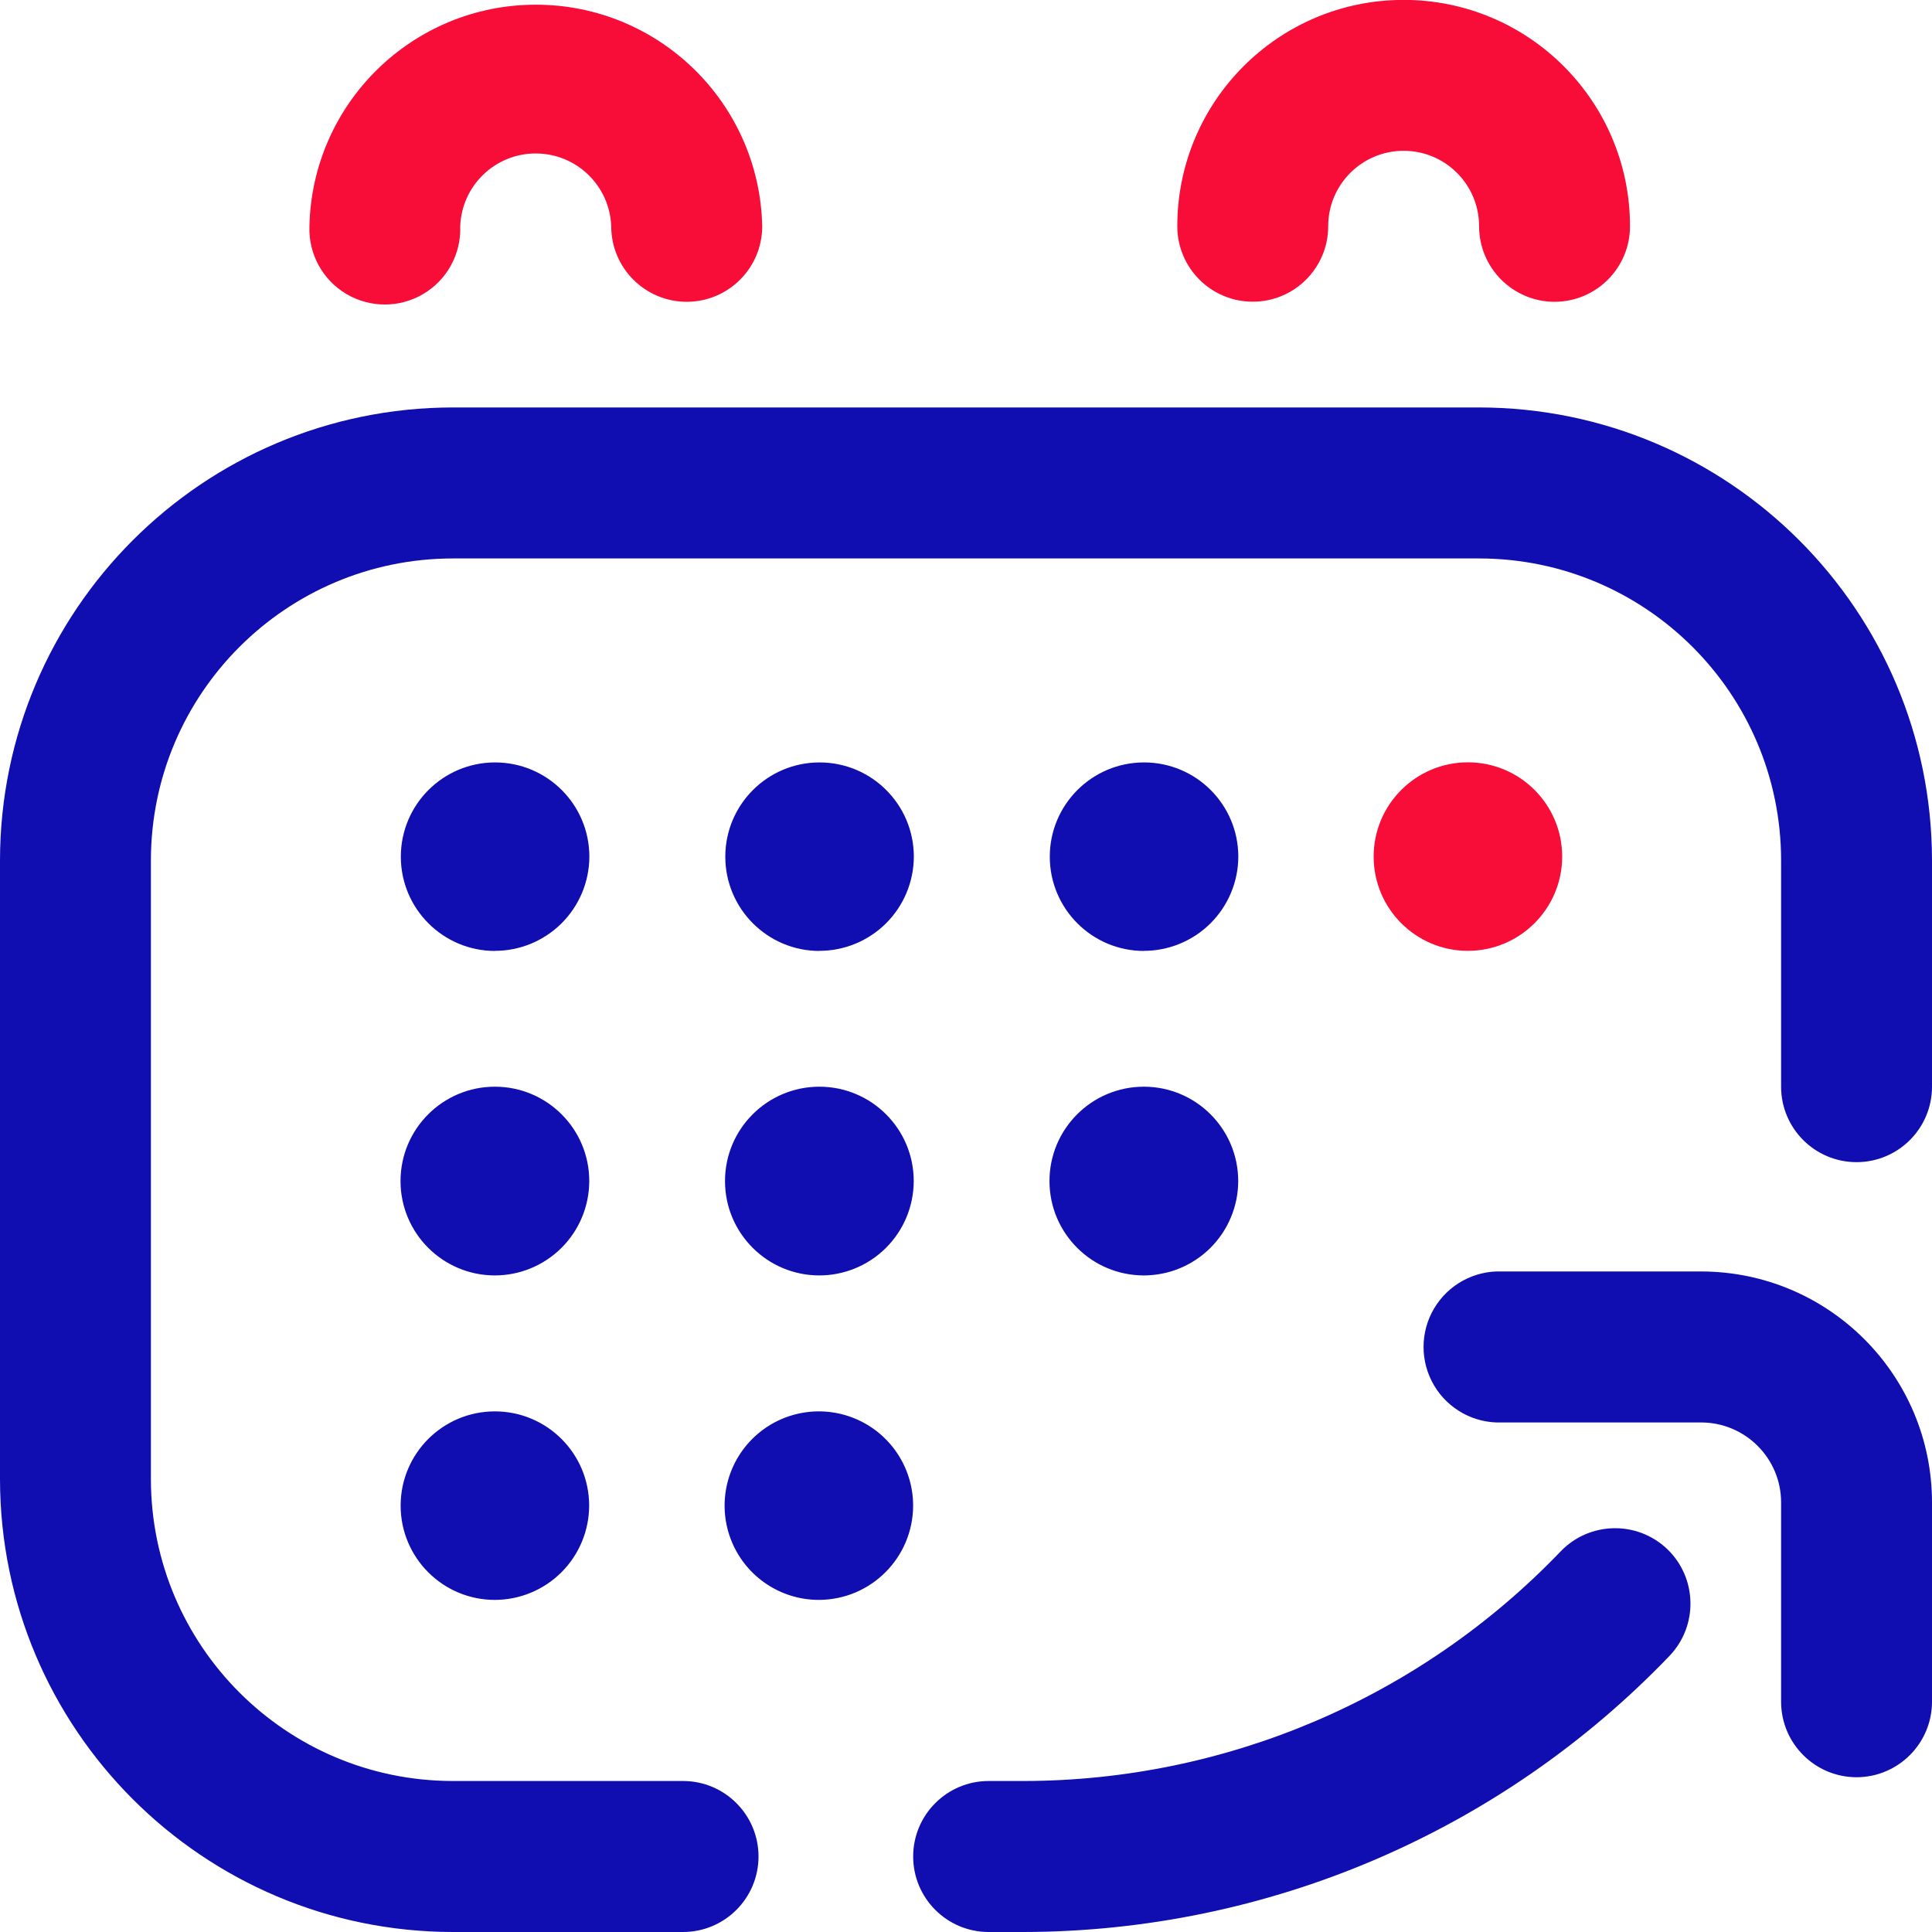
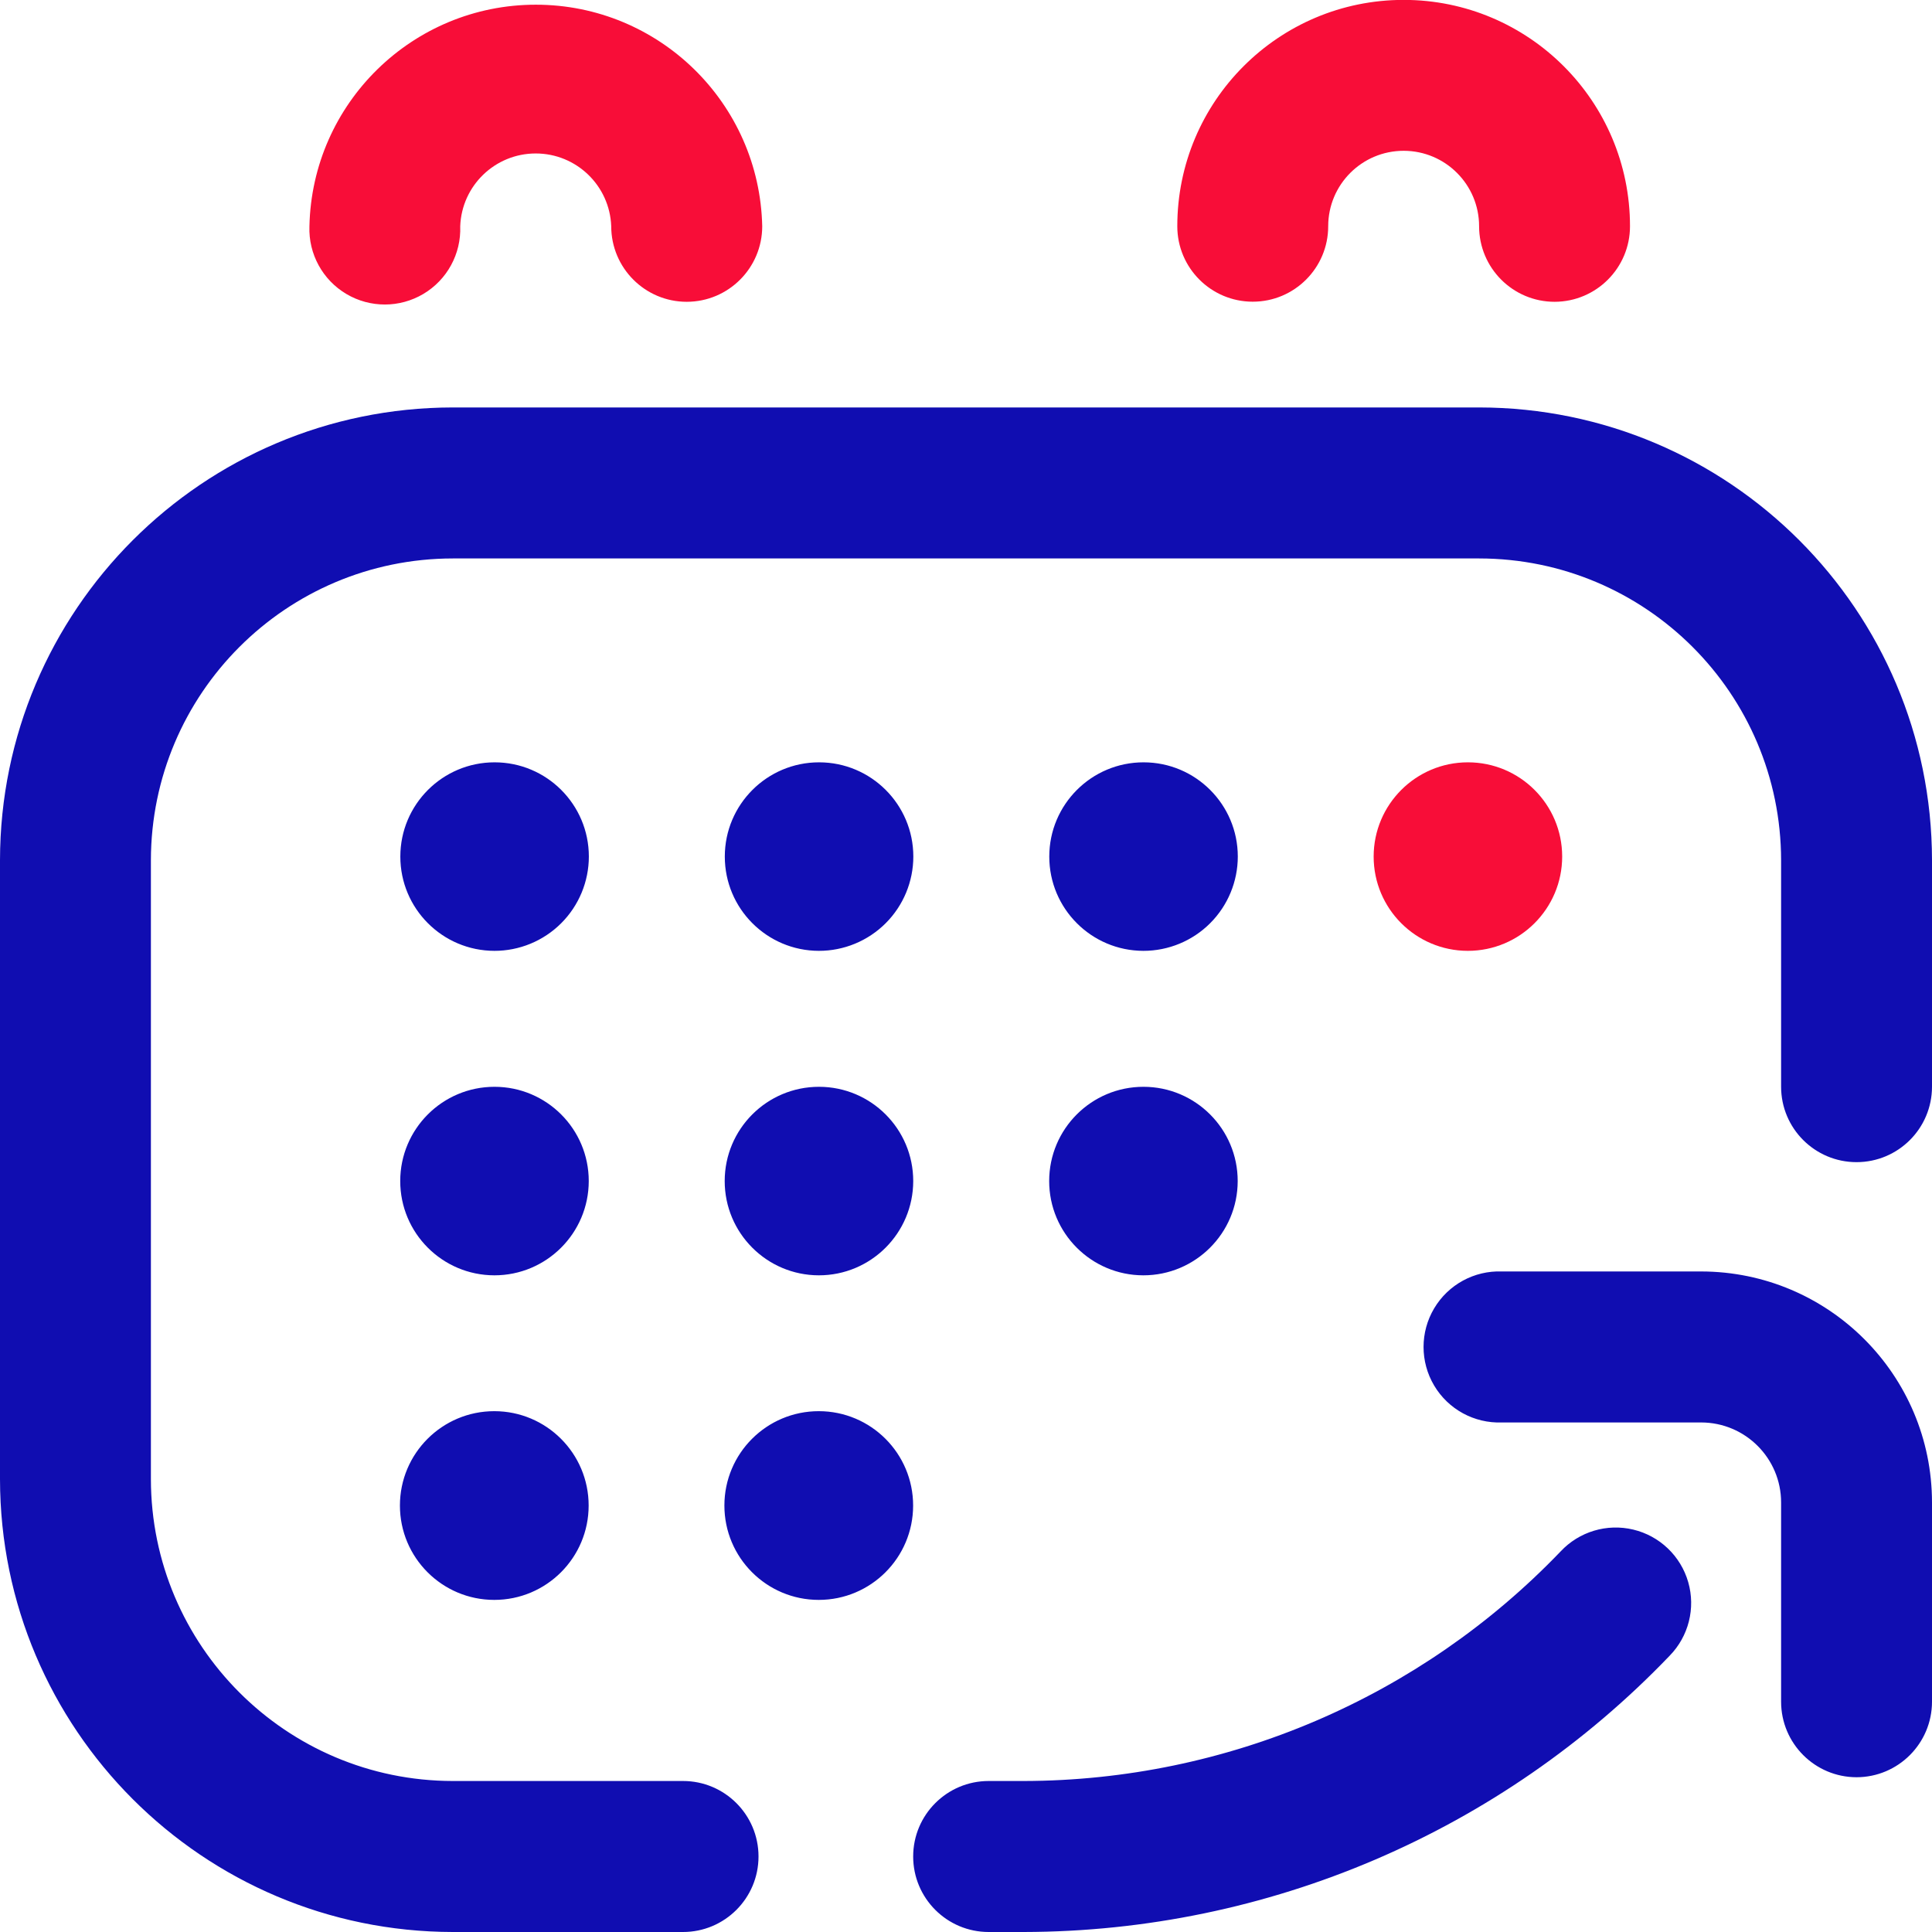
- <svg xmlns="http://www.w3.org/2000/svg" width="19" height="19" viewBox="0 0 19 19">
-   <g transform="translate(-34.615 -208.297)">
-     <path d="M10.069,14.993H9.723a.742.742,0,1,1,0-1.485h.347a7.326,7.326,0,0,0,5.277-2.257.743.743,0,0,1,1.049-.024.744.744,0,0,1,.024,1.049A8.82,8.82,0,0,1,10.069,14.993Zm-3.352,0H4.453A4.459,4.459,0,0,1,0,10.539V4.454A4.459,4.459,0,0,1,4.453,0H14.547A4.459,4.459,0,0,1,19,4.454V6.68a.742.742,0,1,1-1.484,0V4.454a2.972,2.972,0,0,0-2.969-2.969H4.453A2.972,2.972,0,0,0,1.484,4.454v6.085a2.972,2.972,0,0,0,2.969,2.969H6.717a.742.742,0,1,1,0,1.485Zm11.541-1.522a.743.743,0,0,1-.742-.743V10.769a.787.787,0,0,0-.786-.787H14.77a.743.743,0,1,1,0-1.485h1.96A2.273,2.273,0,0,1,19,10.769v1.959A.743.743,0,0,1,18.257,13.471Zm-10.2-1.744A.927.927,0,1,1,8.98,10.8.929.929,0,0,1,8.053,11.727Zm-3.191,0a.927.927,0,1,1,.927-.928A.929.929,0,0,1,4.862,11.727Zm6.383-3.191a.928.928,0,1,1,.927-.928A.929.929,0,0,1,11.245,8.536Zm-3.191,0a.928.928,0,1,1,.927-.928A.929.929,0,0,1,8.053,8.536Zm-3.191,0a.928.928,0,1,1,.927-.928A.929.929,0,0,1,4.862,8.536Zm6.383-3.191a.927.927,0,1,1,.927-.928A.929.929,0,0,1,11.245,5.344Zm-3.191,0a.927.927,0,1,1,.927-.928A.929.929,0,0,1,8.053,5.344Zm-3.191,0a.927.927,0,1,1,.927-.928A.929.929,0,0,1,4.862,5.344Z" transform="translate(34.615 212.304)" fill="#100db1" />
-     <path d="M11.392,9.351a.927.927,0,1,1,.928-.928A.928.928,0,0,1,11.392,9.351Zm.854-6.383a.743.743,0,0,1-.743-.743.742.742,0,0,0-1.484,0,.742.742,0,1,1-1.484,0,2.226,2.226,0,0,1,4.452,0A.743.743,0,0,1,12.246,2.968Zm-8.536,0a.743.743,0,0,1-.742-.743.743.743,0,0,0-1.485,0A.742.742,0,1,1,0,2.226a2.227,2.227,0,0,1,4.453,0A.743.743,0,0,1,3.711,2.968Z" transform="translate(37.658 208.297)" fill="#f80d38" />
-   </g>
+ <svg xmlns="http://www.w3.org/2000/svg" id="Group_3" data-name="Group 3" width="19" height="19" viewBox="0 0 19 19">
+   <path id="Shape" d="M10.069,14.993H9.723a.742.742,0,1,1,0-1.485h.347a7.332,7.332,0,0,0,5.277-2.257.742.742,0,1,1,1.073,1.025A8.818,8.818,0,0,1,10.069,14.993Zm-3.352,0H4.453A4.459,4.459,0,0,1,0,10.539V4.453A4.458,4.458,0,0,1,4.453,0H14.547A4.458,4.458,0,0,1,19,4.453V6.68a.742.742,0,1,1-1.484,0V4.453a2.972,2.972,0,0,0-2.969-2.968H4.453A2.972,2.972,0,0,0,1.484,4.453v6.086a2.972,2.972,0,0,0,2.969,2.969H6.717a.742.742,0,1,1,0,1.485Zm11.541-1.522a.743.743,0,0,1-.742-.743V10.769a.787.787,0,0,0-.786-.787H14.77a.743.743,0,1,1,0-1.485h1.96A2.273,2.273,0,0,1,19,10.769v1.959A.743.743,0,0,1,18.257,13.471ZM8.052,11.727A.928.928,0,1,1,8.98,10.8.928.928,0,0,1,8.052,11.727Zm-3.191,0a.928.928,0,1,1,.928-.928A.928.928,0,0,1,4.861,11.727Zm6.383-3.192a.927.927,0,1,1,.928-.927A.928.928,0,0,1,11.244,8.535Zm-3.191,0a.927.927,0,1,1,.928-.927A.928.928,0,0,1,8.052,8.535Zm-3.191,0a.927.927,0,1,1,.928-.927A.928.928,0,0,1,4.861,8.535Zm6.383-3.191a.927.927,0,1,1,.928-.928A.928.928,0,0,1,11.244,5.344Zm-3.191,0a.927.927,0,1,1,.928-.928A.928.928,0,0,1,8.052,5.344Zm-3.191,0a.927.927,0,1,1,.928-.928A.928.928,0,0,1,4.861,5.344Z" transform="translate(0 4.007)" fill="#100db1" />
+   <path id="Shape-2" data-name="Shape" d="M11.392,9.351a.927.927,0,1,1,.928-.928A.928.928,0,0,1,11.392,9.351Zm.854-6.383a.743.743,0,0,1-.743-.743.742.742,0,0,0-1.484,0,.742.742,0,1,1-1.484,0,2.226,2.226,0,0,1,4.452,0A.743.743,0,0,1,12.246,2.968Zm-8.536,0a.743.743,0,0,1-.742-.743.743.743,0,0,0-1.485,0A.742.742,0,1,1,0,2.226a2.227,2.227,0,0,1,4.453,0A.743.743,0,0,1,3.711,2.968Z" transform="translate(3.043)" fill="#f80d38" />
</svg>
